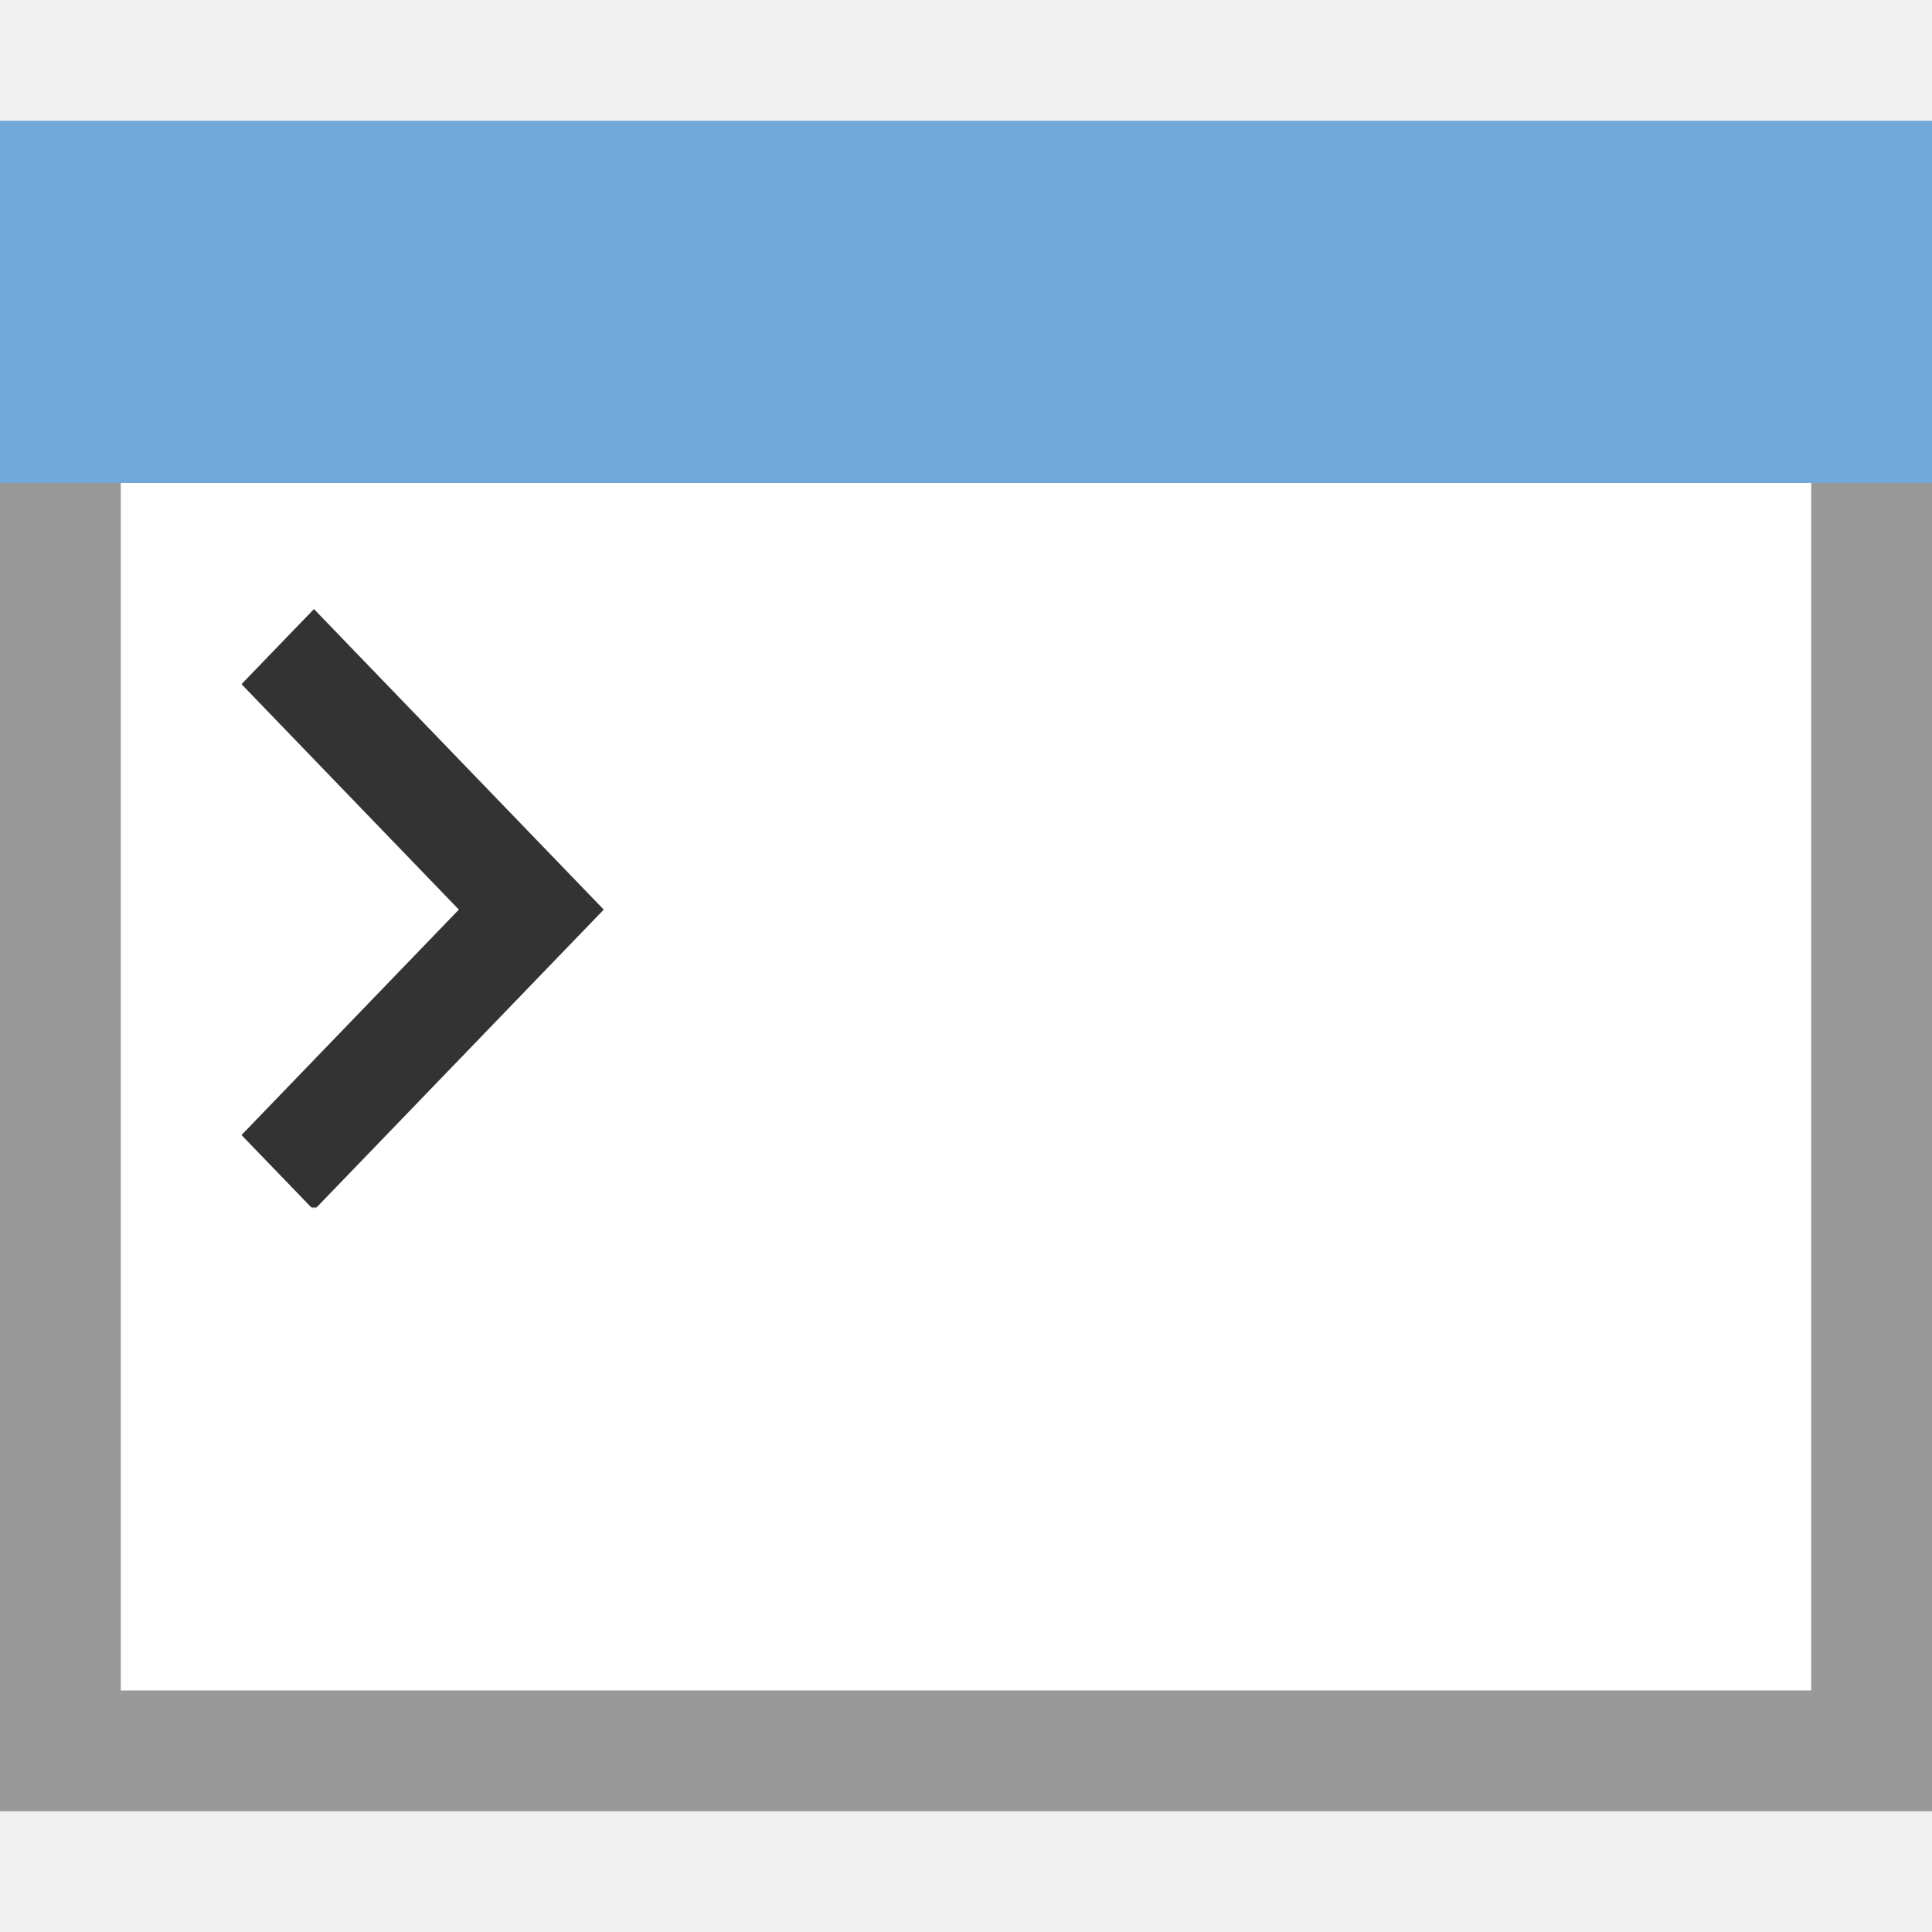
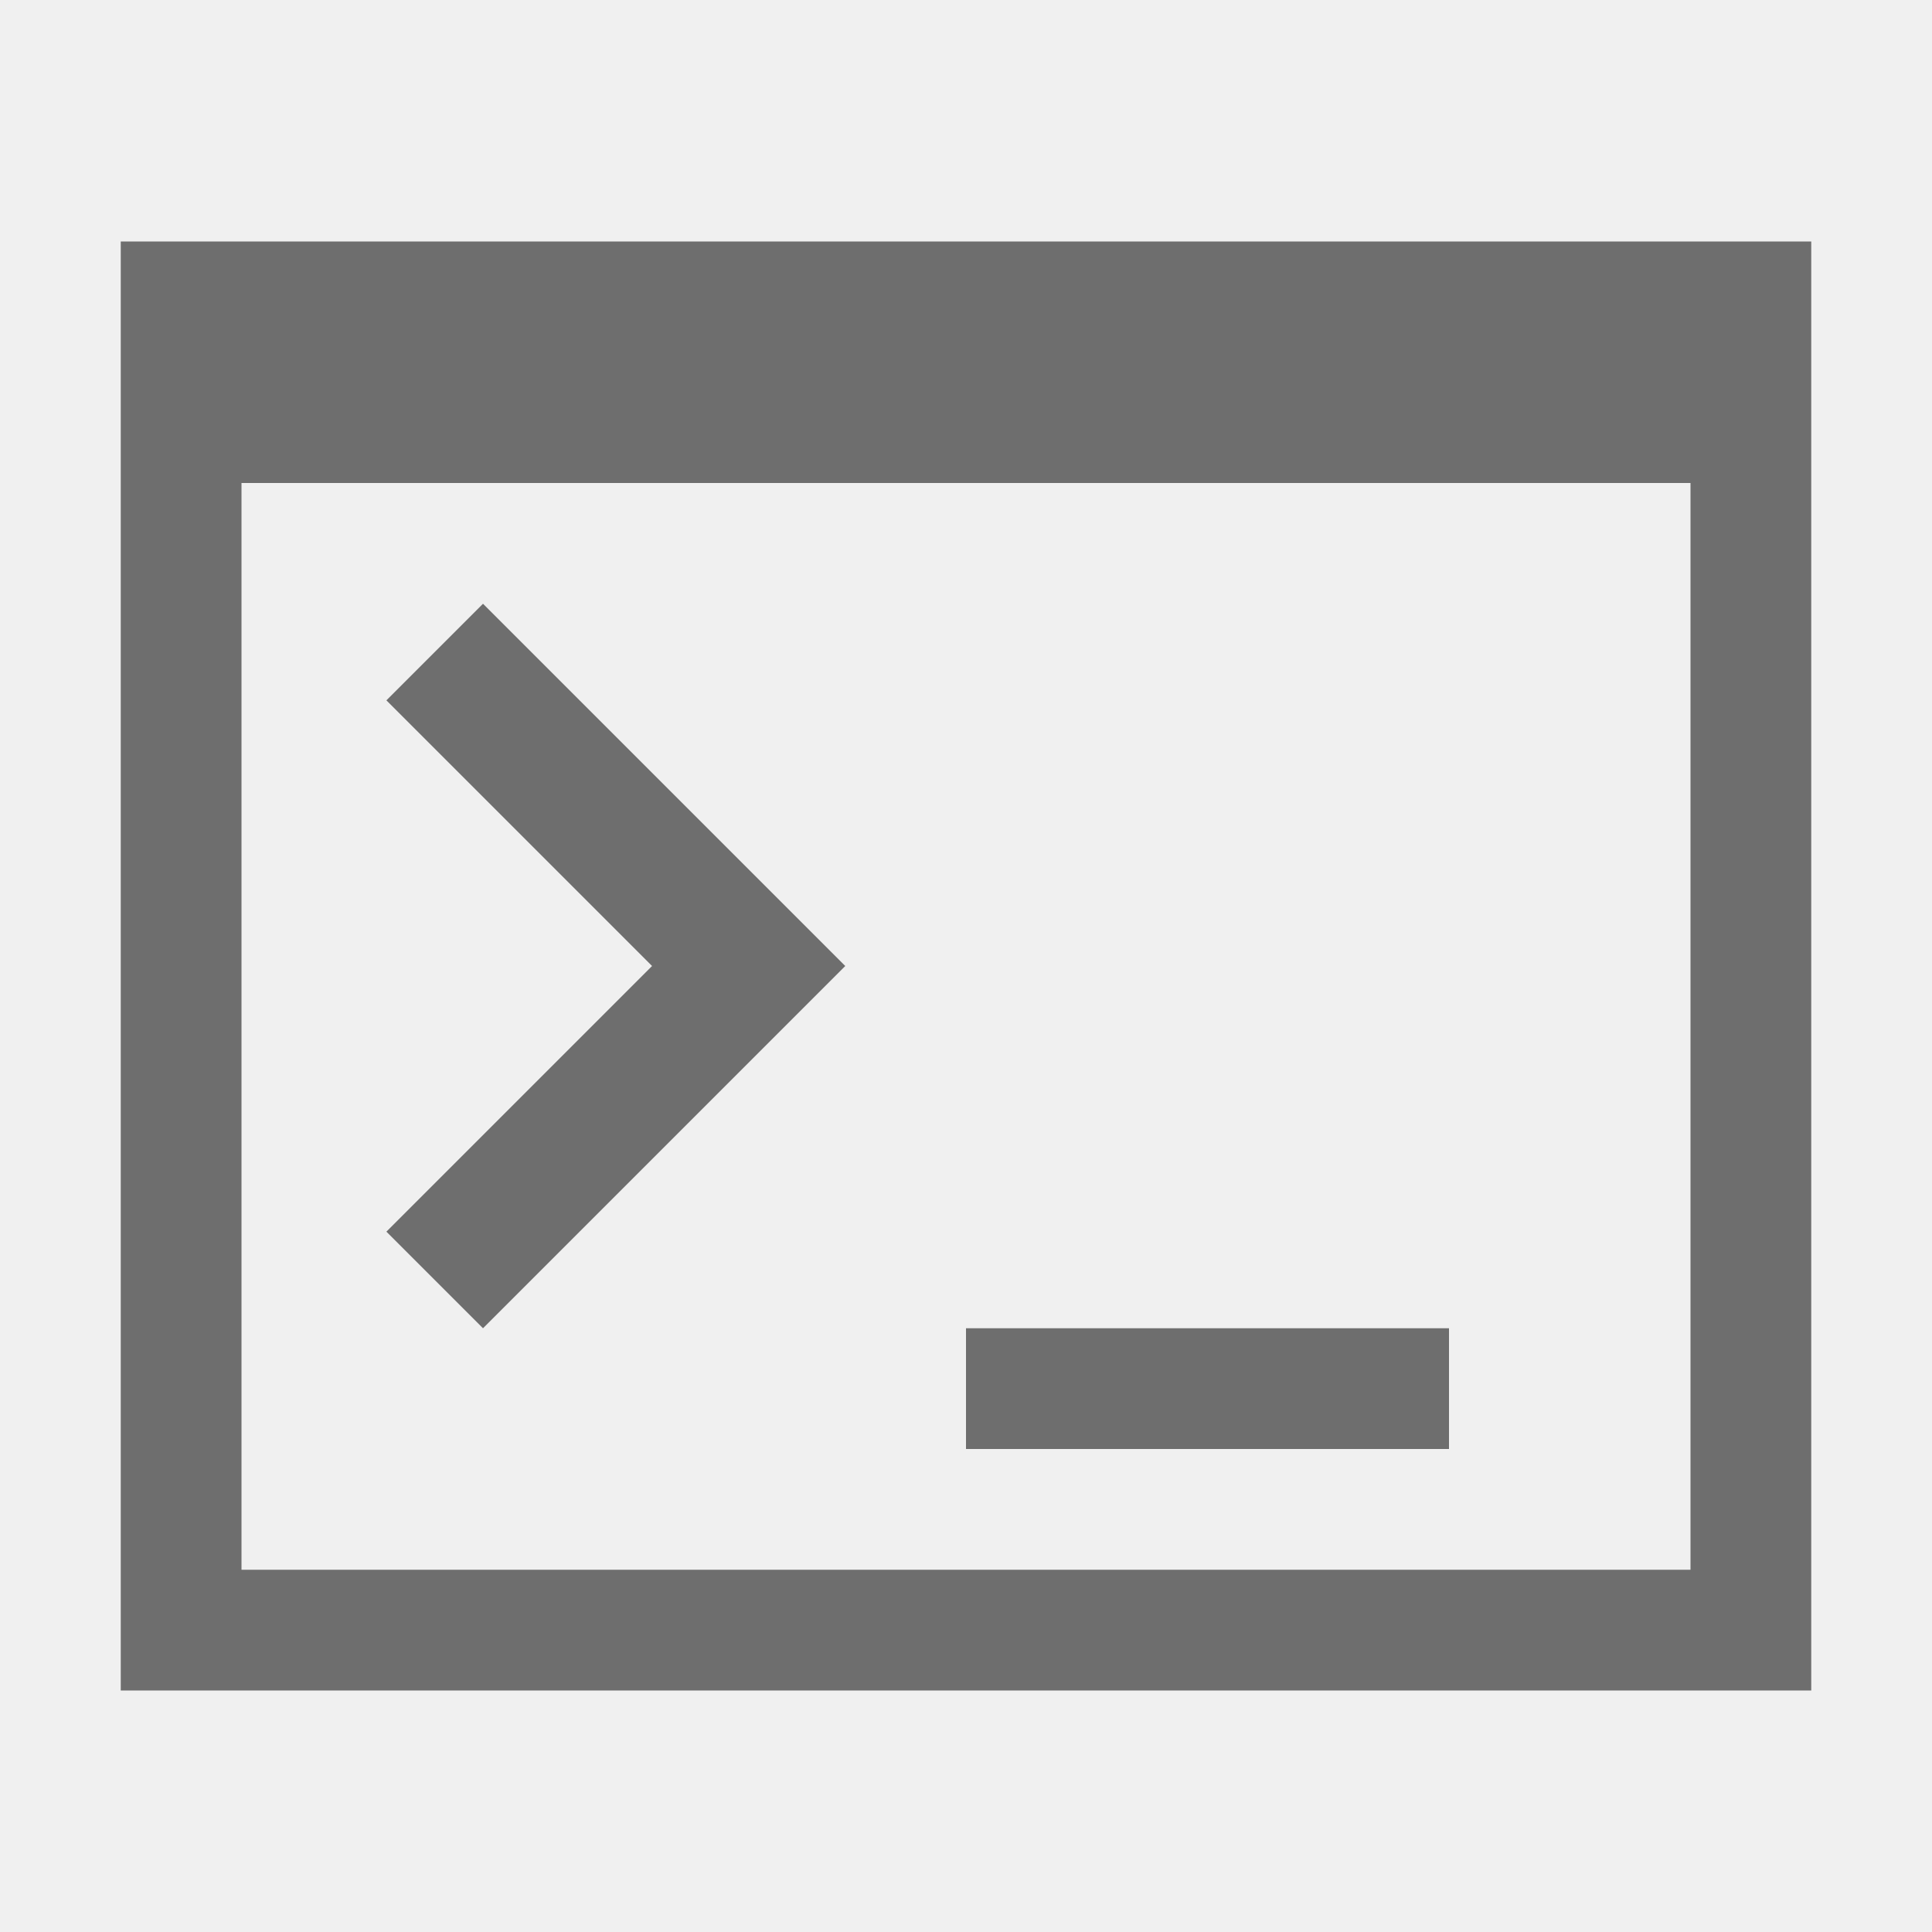
<svg xmlns="http://www.w3.org/2000/svg" width="16" height="16" version="1.1" viewBox="0 0 16 16" xml:space="preserve">
-   <rect y="1" width="16" height="3" fill="#73a9d8" fill-rule="evenodd" stroke-width=".926" />
-   <path d="m2 4.8h3v5.2h-3z" fill="#333" stroke-width=".242" />
-   <path d="m3.8 7.533-1.8 1.867 0.6 0.622 2.4-2.489-2.4-2.489-0.6 0.622zm-2.8-3.533h14v10h-14z" fill="#fff" stroke-width="1.018" />
-   <path d="m0 4-9.237e-8 11h16v-11h-1v10h-14v-10z" fill="#999" />
+   <g transform="translate(1)" fill="#6e6e6e">
+     <rect y="2" width="14" height="2" fill-rule="evenodd" stroke-width=".926" />
+     <path d="m0 4 2.2352e-7 10h14v-10h-1v9h-12l-2.9e-7 -9z" />
+     <path d="m3 5 3 3-3 3-0.8-0.8 2.2-2.2-2.2-2.2z" stroke-miterlimit="0" stroke-width="0" />
+   </g>
+   <rect x="8" y="11" width="4" height="1" fill="#6e6e6e" stroke-miterlimit="0" stroke-width="0" />
</svg>
